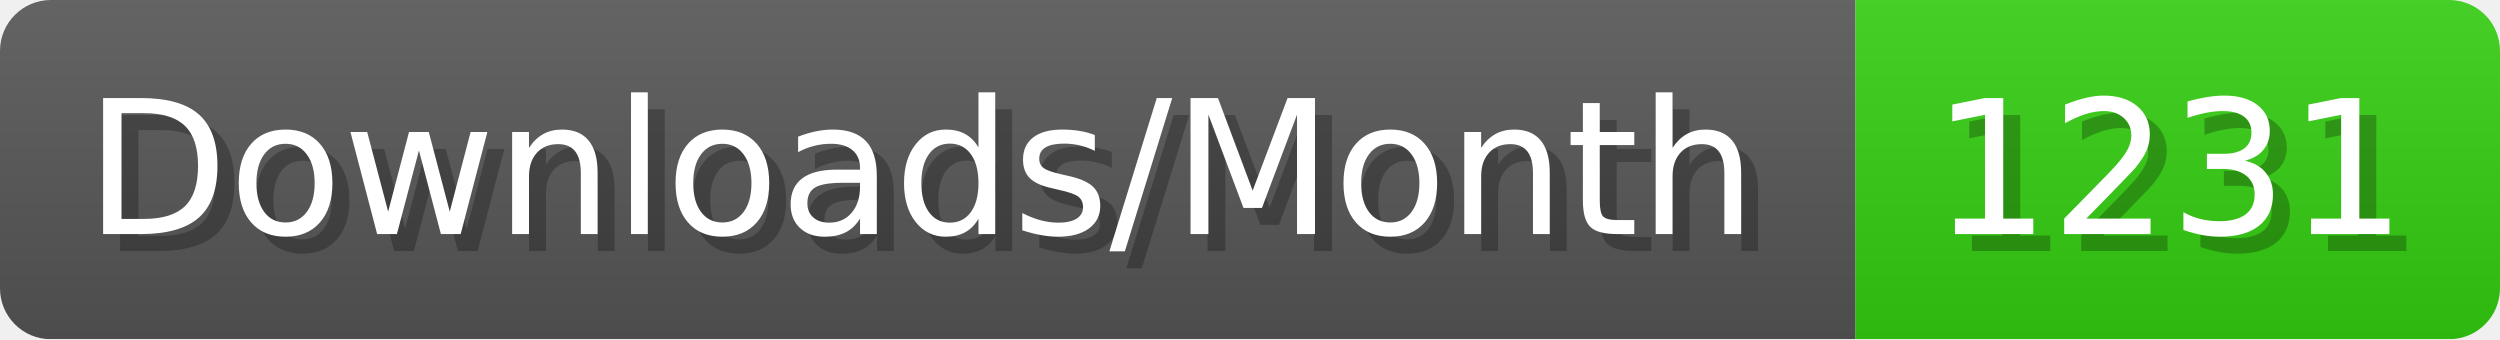
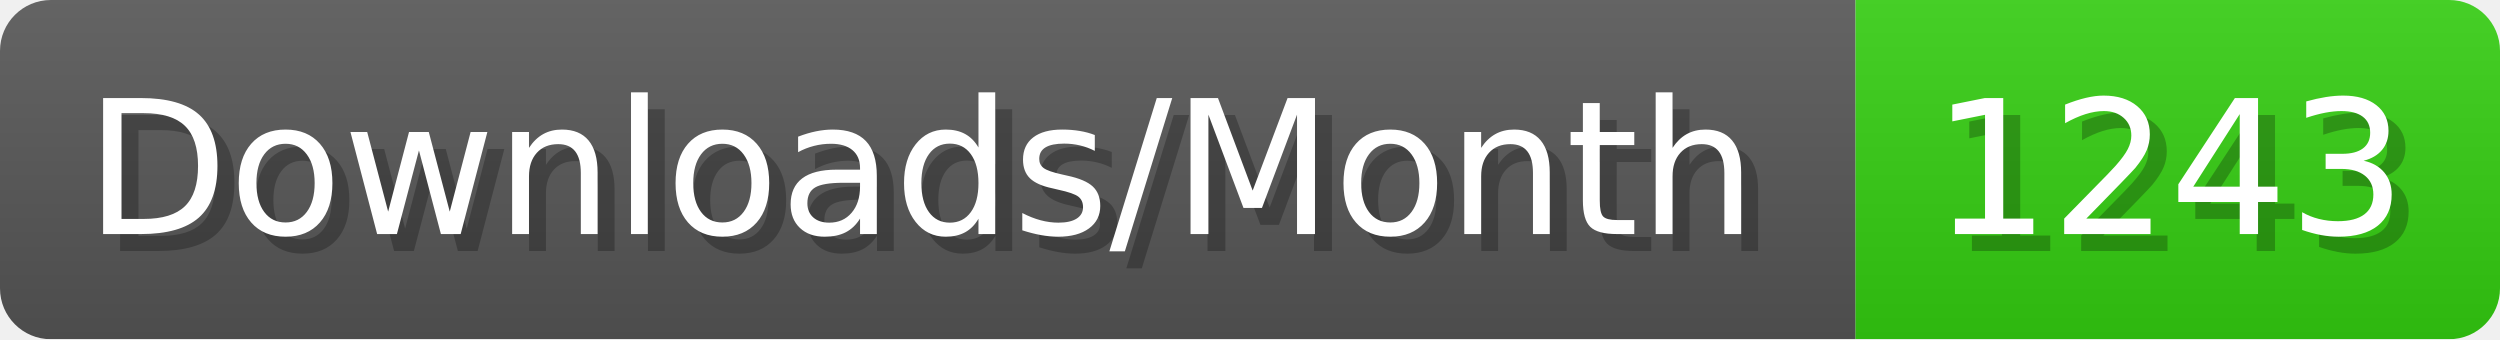
- <svg xmlns="http://www.w3.org/2000/svg" width="147.4" height="20" viewBox="0 0 1474 200" role="img" aria-label="Downloads/Month: 1231">
+ <svg xmlns="http://www.w3.org/2000/svg" width="147.4" height="20" viewBox="0 0 1474 200" role="img" aria-label="Downloads/Month: 1243">
  <linearGradient id="YlXUI" x2="0" y2="100%">
    <stop offset="0" stop-opacity=".1" stop-color="#EEE" />
    <stop offset="1" stop-opacity=".1" />
  </linearGradient>
  <mask id="JHhop">
    <rect width="1474" height="200" rx="30" fill="#FFF" />
  </mask>
  <g mask="url(#JHhop)">
    <rect width="1094" height="200" fill="#555" />
    <rect width="380" height="200" fill="#3C1" x="1094" />
    <rect width="1474" height="200" fill="url(#YlXUI)" />
  </g>
  <g aria-hidden="true" fill="#fff" text-anchor="start" font-family="Verdana,DejaVu Sans,sans-serif" font-size="110">
    <text x="60" y="148" textLength="994" fill="#000" opacity="0.25">Downloads/Month</text>
    <text x="50" y="138" textLength="994">Downloads/Month</text>
-     <text x="1149" y="148" textLength="280" fill="#000" opacity="0.25">1231</text>
-     <text x="1139" y="138" textLength="280">1231</text>
+     <text x="1149" y="148" textLength="280" fill="#000" opacity="0.25">1243</text>
+     <text x="1139" y="138" textLength="280">1243</text>
  </g>
</svg>
